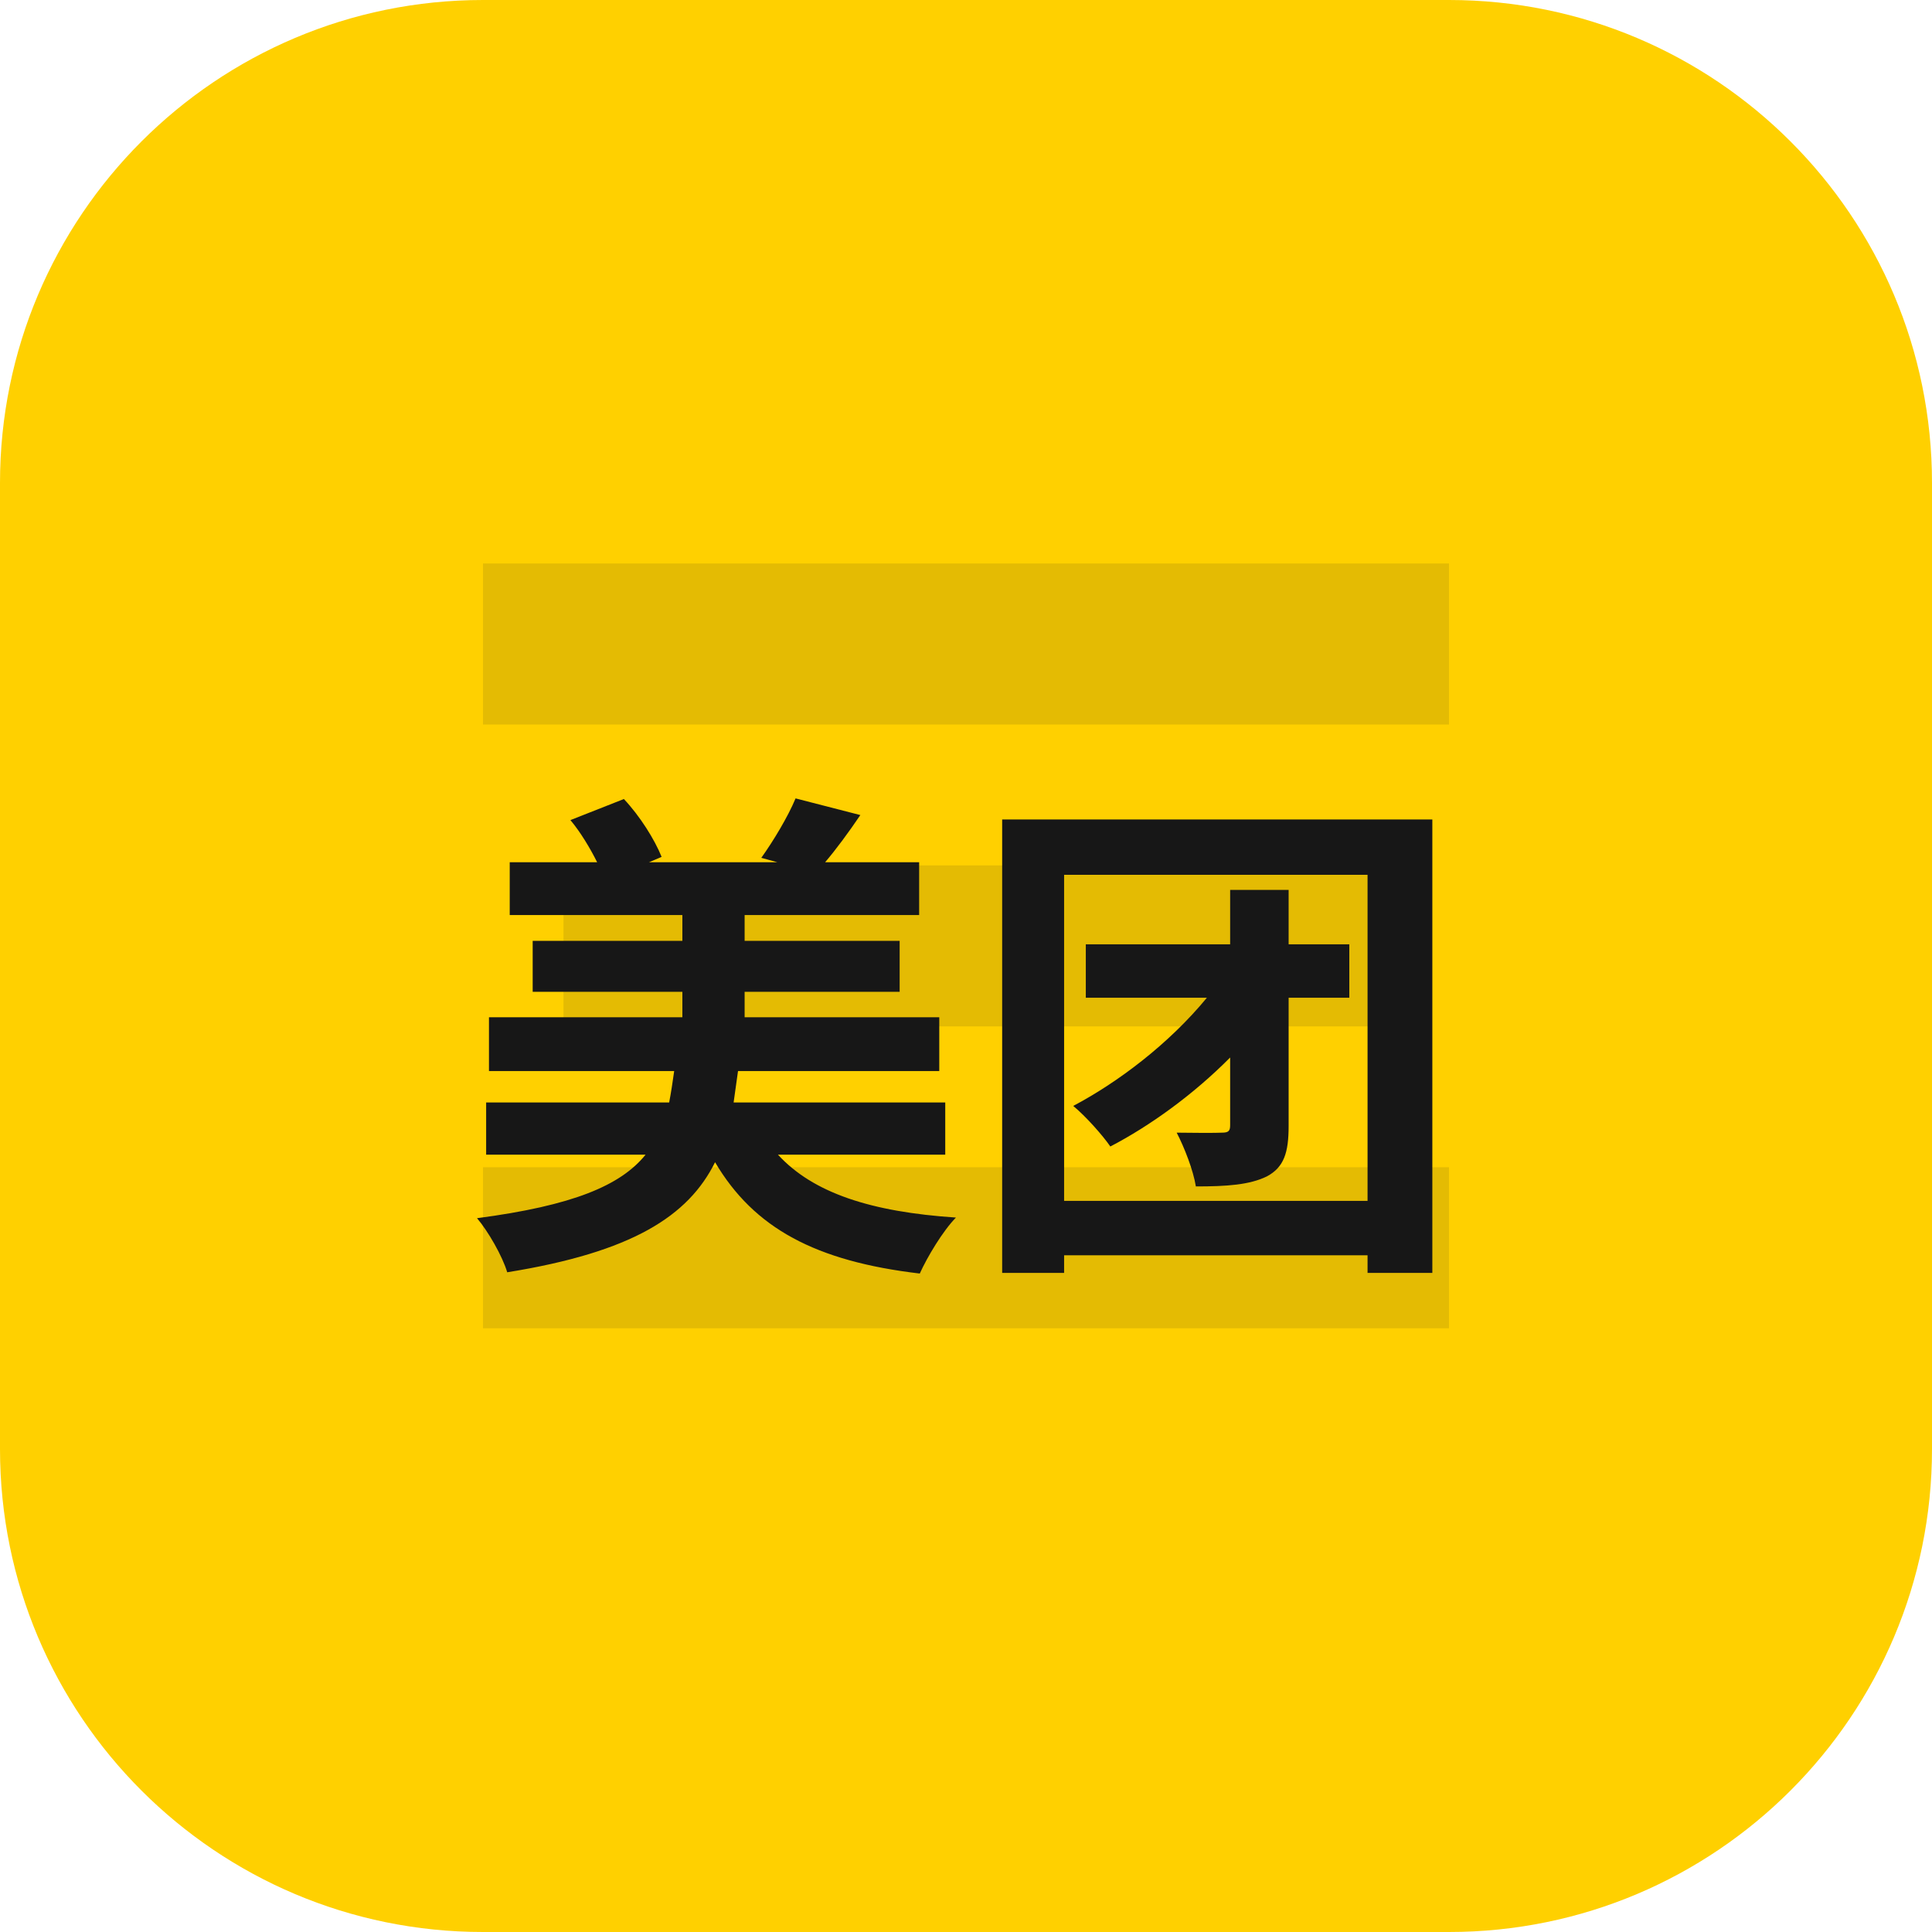
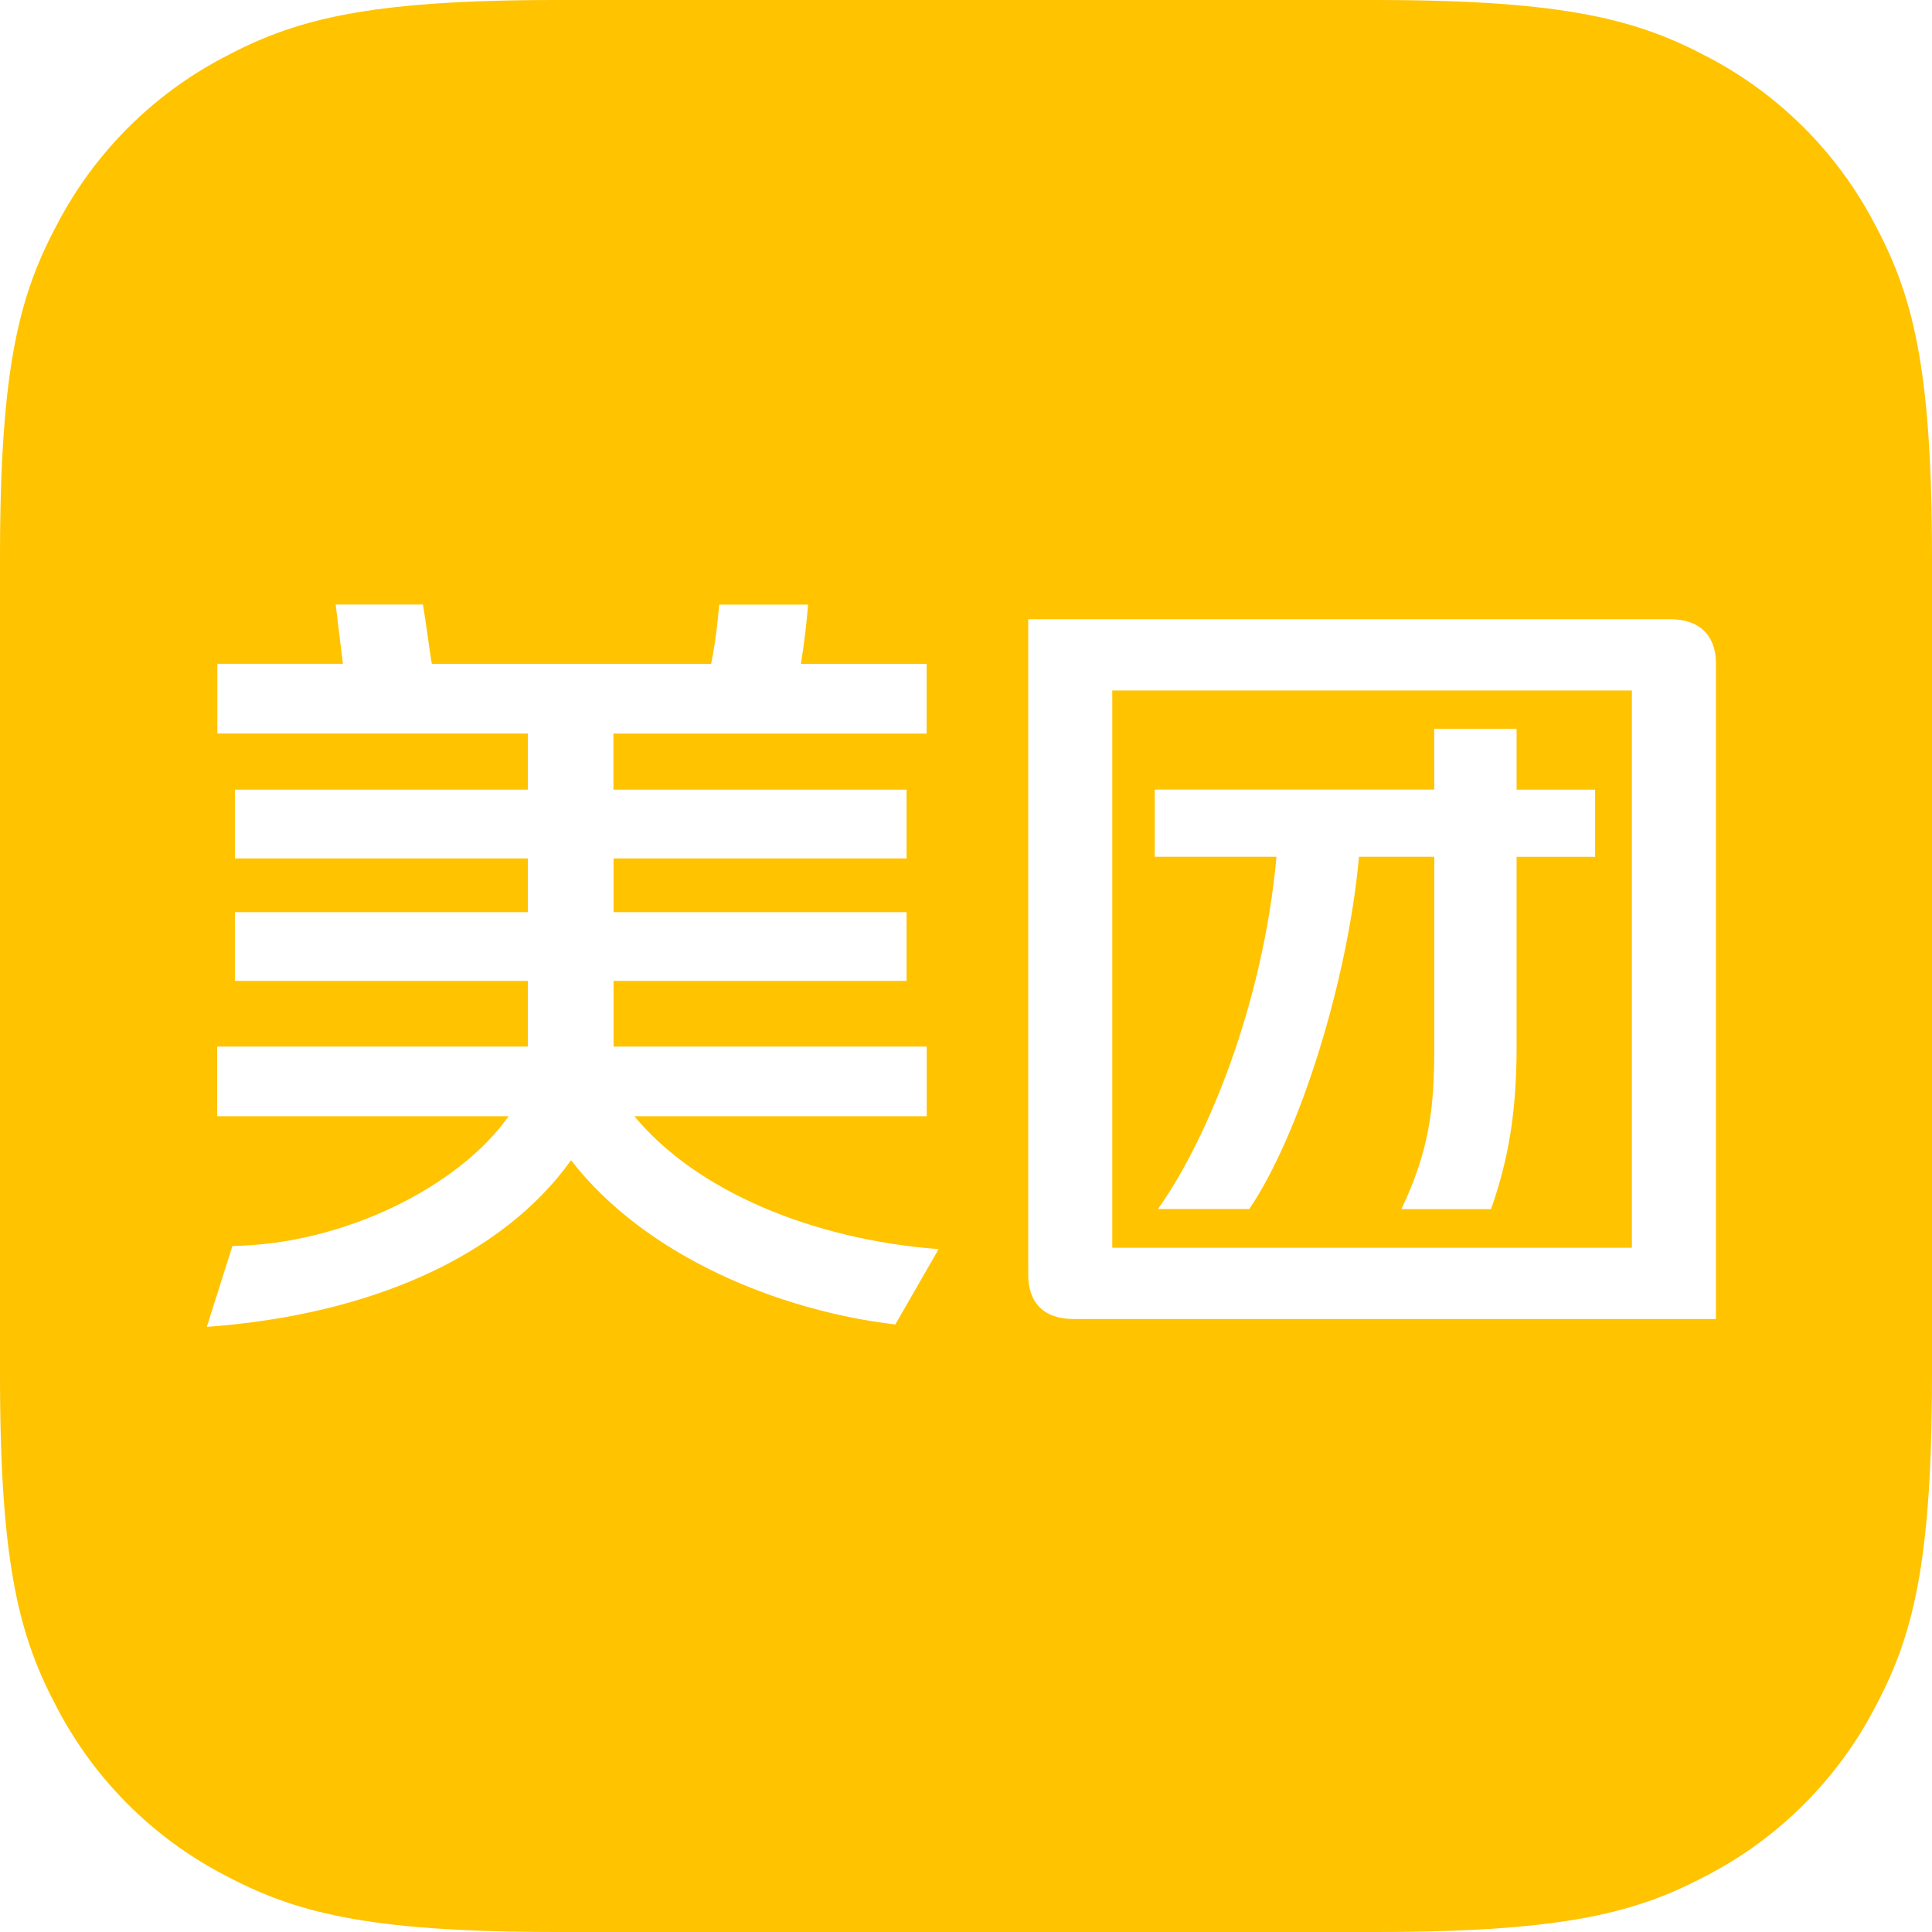
- <svg xmlns="http://www.w3.org/2000/svg" viewBox="0 0 96 96" role="img" aria-labelledby="title">
-   <rect width="96" height="96" rx="24" fill="#ffd000" />
-   <path d="M24 28h48v8H24zm4 15h40v8H28zm-4 15h48v8H24z" fill="#171717" opacity=".12" />
-   <text x="48" y="61" fill="#171717" font-family="PingFang SC,Microsoft YaHei,sans-serif" font-size="25" font-weight="800" text-anchor="middle">美团</text>
+ <svg xmlns="http://www.w3.org/2000/svg" role="img" viewBox="0 0 24 24">
+   <path fill="#ffc300" d="M6.923 0c-2.408 0-3.28.25-4.16.721A4.906 4.907 0 0 0 .722 2.763C.25 3.643 0 4.516 0 6.923v10.154c0 2.407.25 3.28.72 4.16a4.905 4.906 0 0 0 2.042 2.042c.88.47 1.752.721 4.16.721h10.156c2.407 0 3.28-.25 4.16-.721a4.906 4.907 0 0 0 2.04-2.042c.471-.88.722-1.753.722-4.16V6.923c0-2.407-.25-3.28-.722-4.16A4.906 4.907 0 0 0 21.238.72C20.357.251 19.484 0 17.077 0ZM4.17 7.51h1.084c.04.24.07.488.11.737h3.47c.05-.25.08-.497.1-.736h1.105a9.849 9.85 0 0 1-.09.736h1.562v.866H7.62v.696h3.642v.855h-3.64v.667h3.64v.854h-3.64v.816h3.89v.865H7.88c.775.935 2.218 1.532 3.78 1.651l-.538.936c-1.442-.17-3.103-.846-4.028-2.04-.856 1.194-2.487 1.92-4.525 2.07l.318-1.005c1.382-.02 2.814-.736 3.431-1.612h-3.62v-.865h3.86v-.816h-3.64v-.854h3.64v-.667h-3.64v-.855h3.64v-.697H2.7v-.866h1.56zm8.603.182h7.976c.358 0 .567.198.567.547v8.146H13.33c-.358 0-.557-.199-.557-.547zm1.044.885V15.5h6.455V8.577Zm3.999.476h1.024v.756h.975v.835h-.975V13c0 .806-.1 1.402-.318 2.02h-1.113c.338-.717.408-1.224.408-1.99v-2.387h-.935c-.14 1.541-.736 3.451-1.363 4.376h-1.134c.607-.855 1.303-2.526 1.472-4.376h-1.512v-.835h3.472z" />
</svg>
